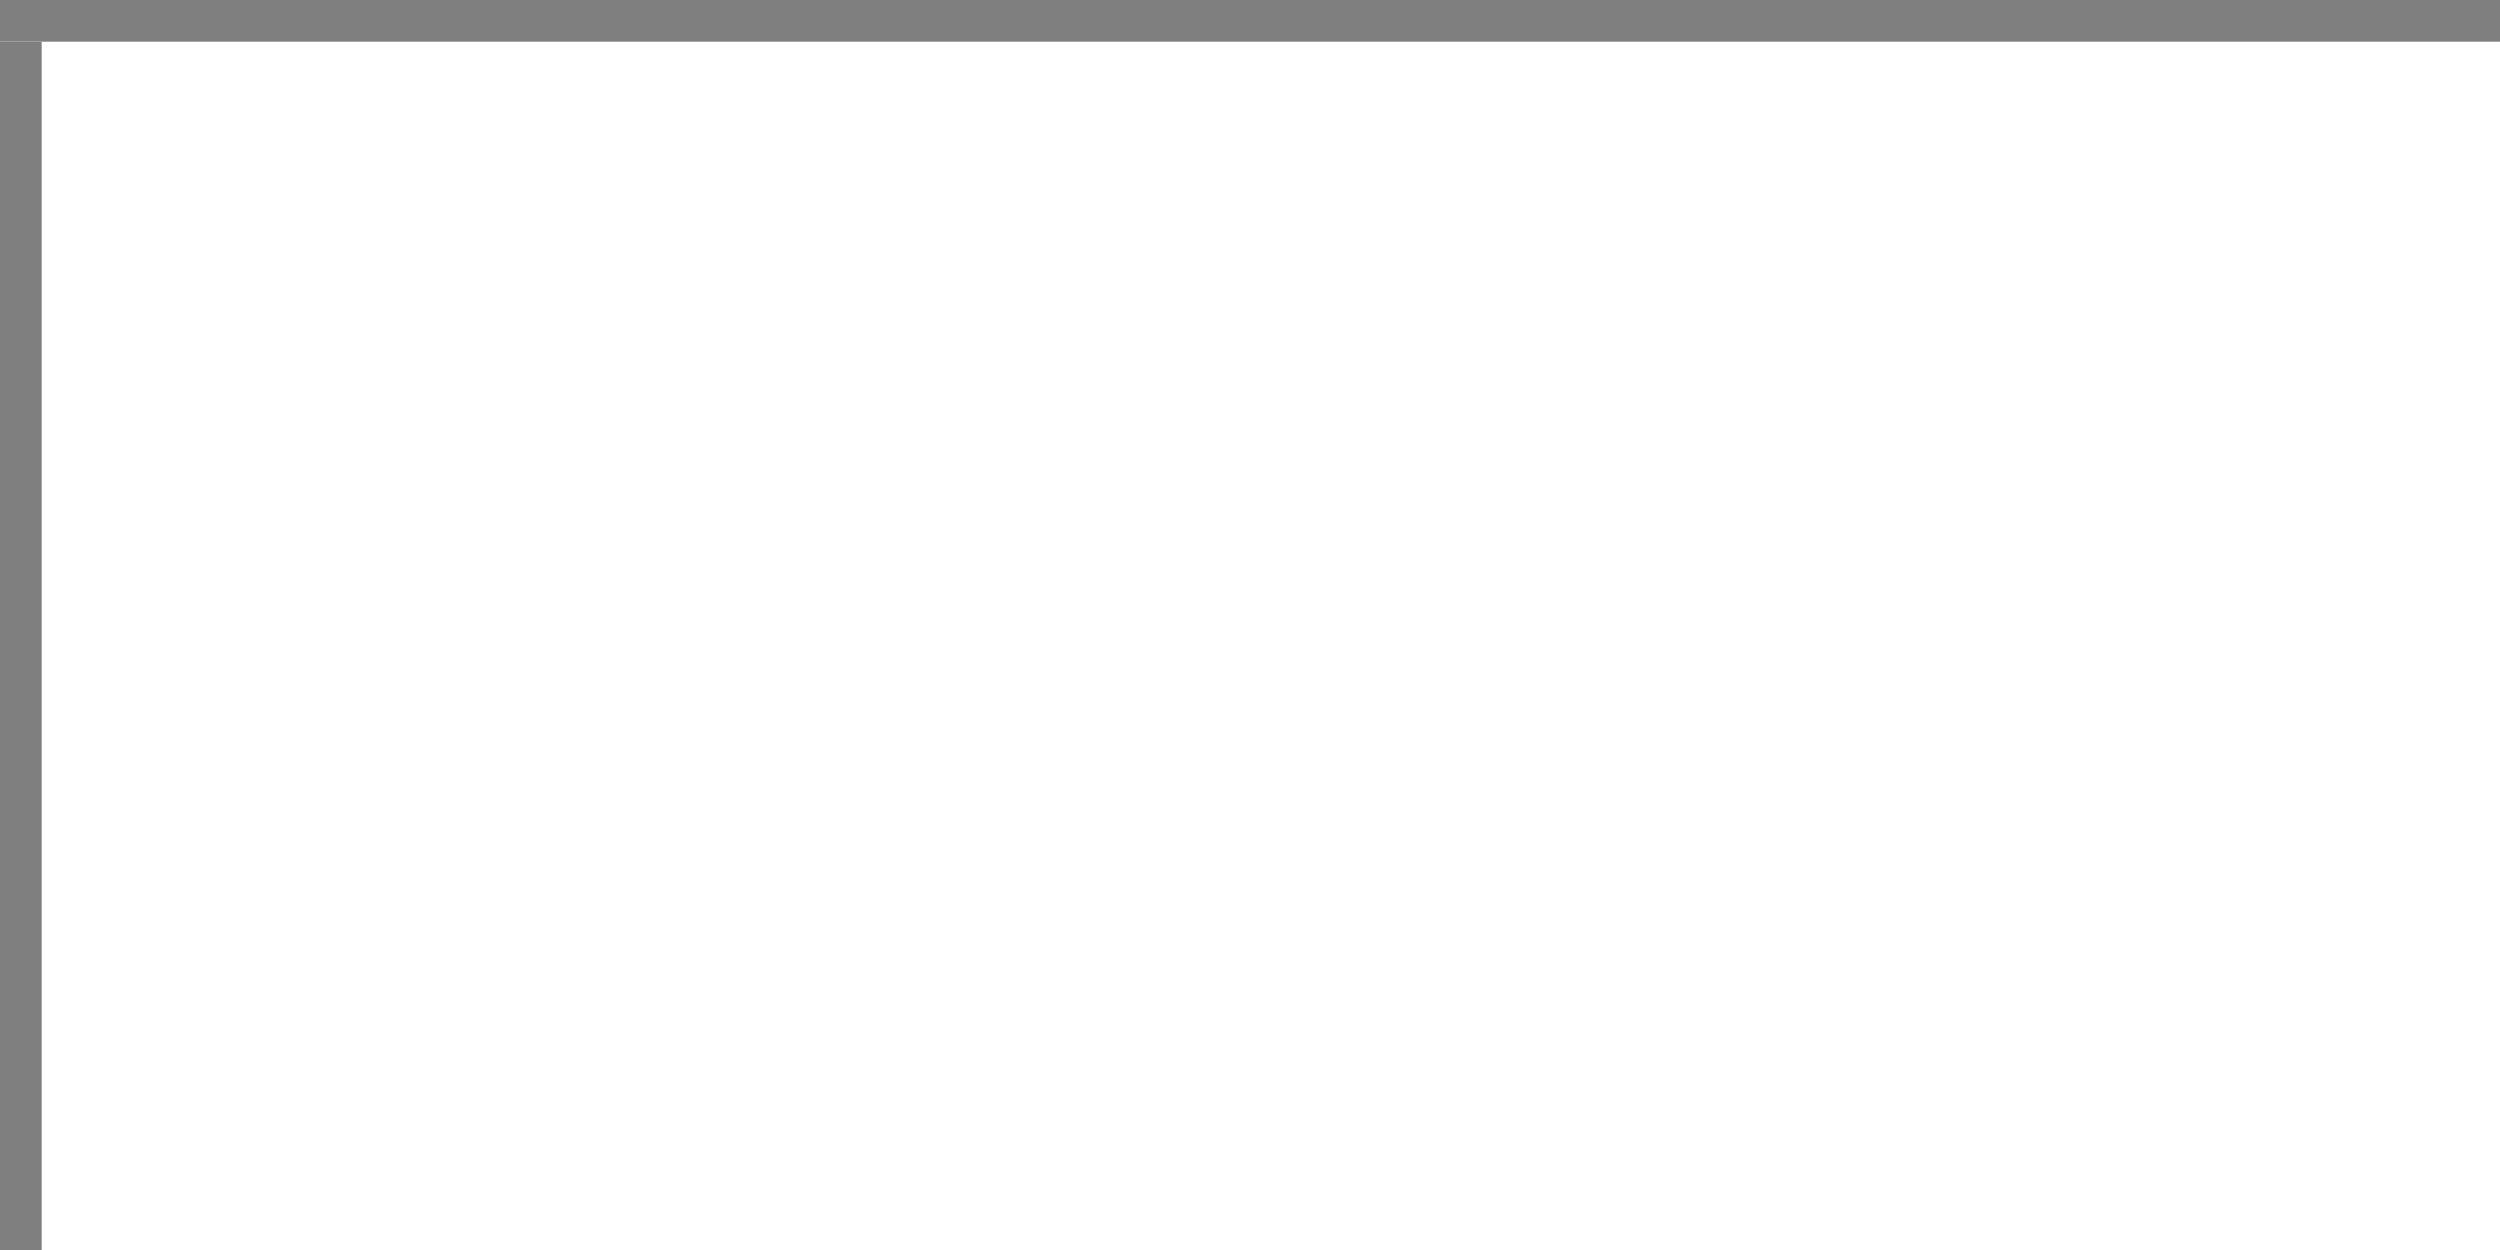
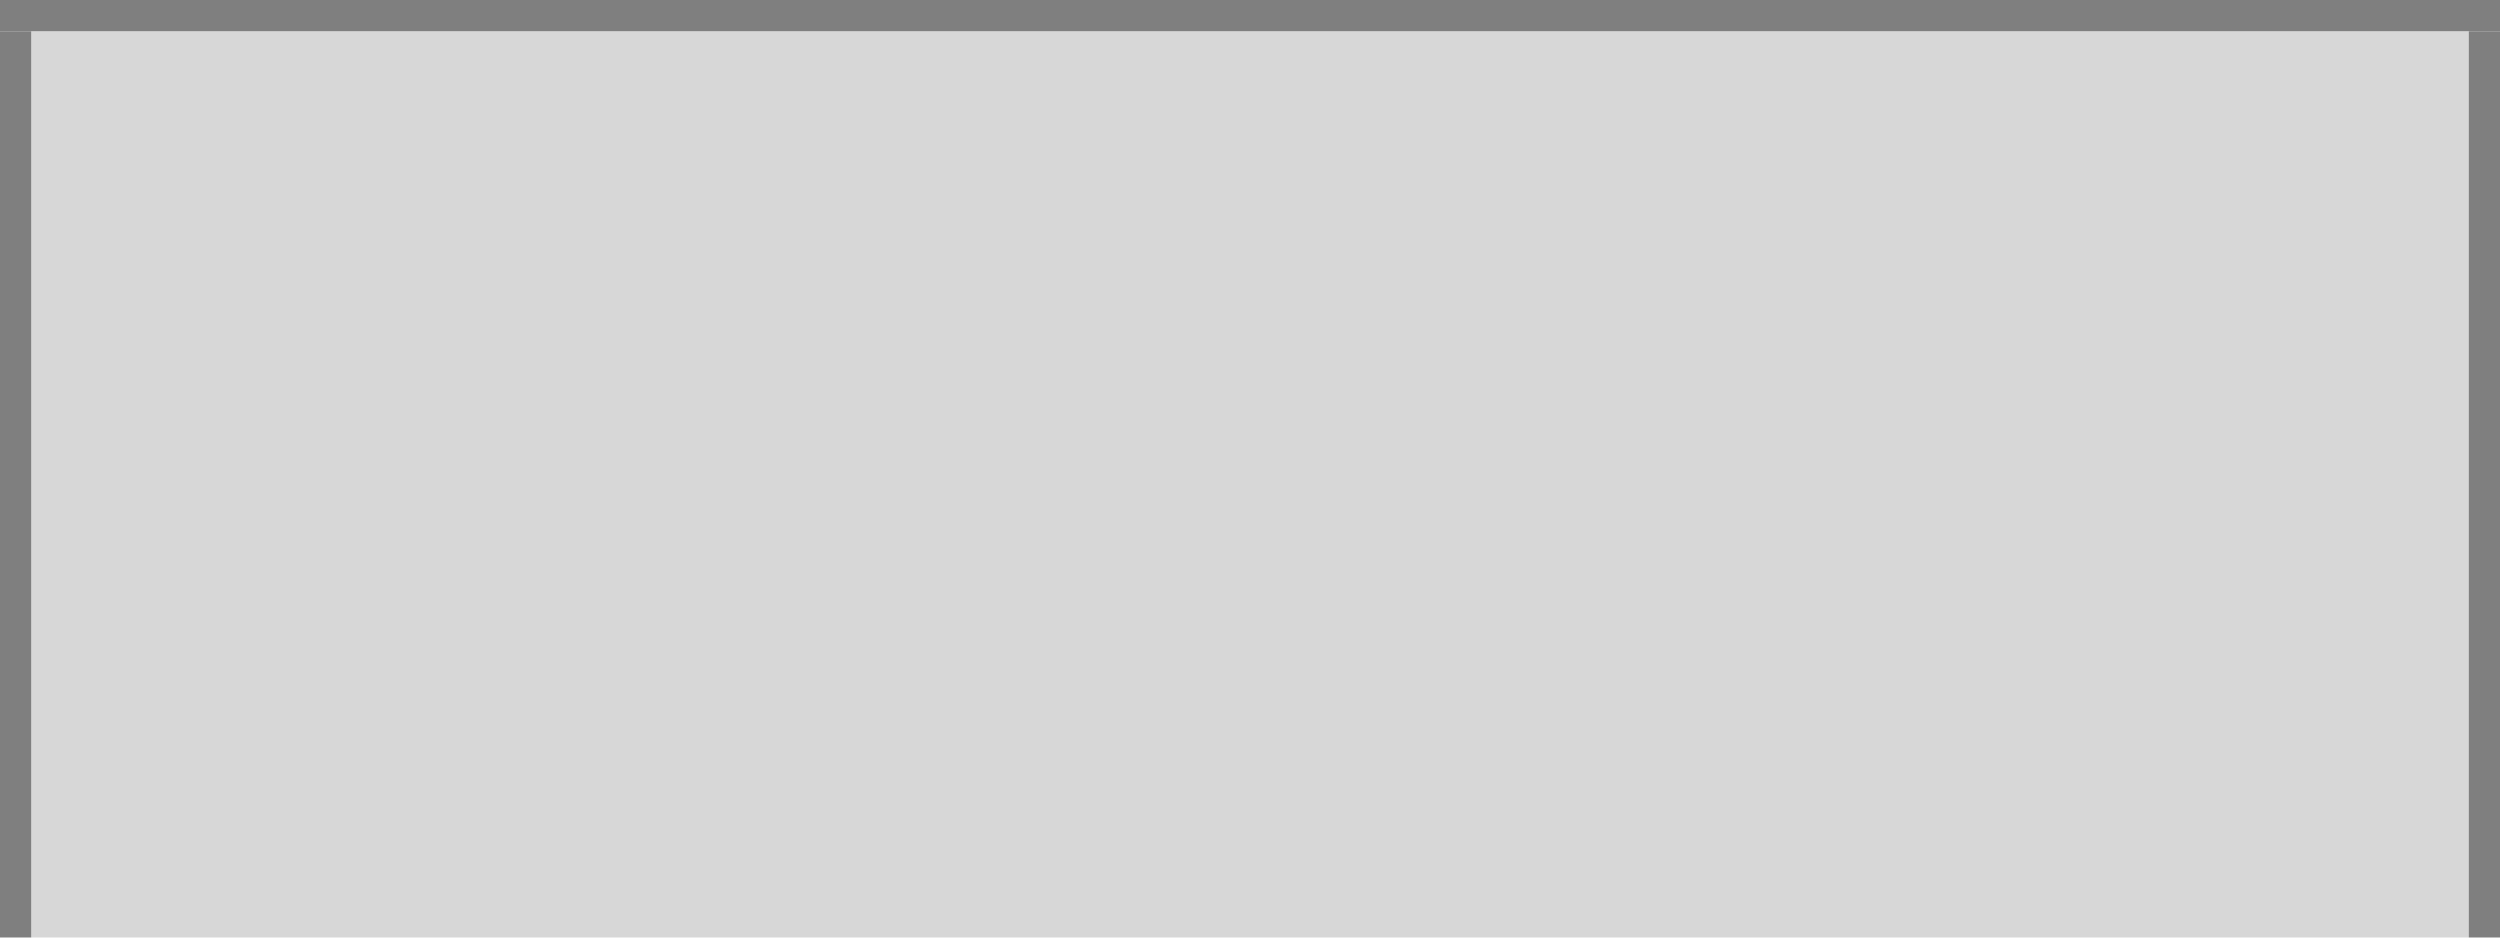
- <svg xmlns="http://www.w3.org/2000/svg" version="1.1" width="60px" height="30px" viewBox="482 300 60 30">
-   <path d="M 1 1  L 60 1  L 60 30  L 1 30  L 1 1  Z " fill-rule="nonzero" fill="rgba(255, 255, 255, 1)" stroke="none" transform="matrix(1 0 0 1 482 300 )" class="fill" />
-   <path d="M 0.5 1  L 0.5 30  " stroke-width="1" stroke-dasharray="0" stroke="rgba(127, 127, 127, 1)" fill="none" transform="matrix(1 0 0 1 482 300 )" class="stroke" />
-   <path d="M 0 0.5  L 60 0.5  " stroke-width="1" stroke-dasharray="0" stroke="rgba(127, 127, 127, 1)" fill="none" transform="matrix(1 0 0 1 482 300 )" class="stroke" />
+ <svg xmlns="http://www.w3.org/2000/svg" version="1.1" width="80px" height="30px" viewBox="682 0 80 30">
+   <path d="M 1 1  L 79 1  L 79 30  L 1 30  L 1 1  Z " fill-rule="nonzero" fill="rgba(215, 215, 215, 0.996)" stroke="none" transform="matrix(1 0 0 1 682 0 )" class="fill" />
+   <path d="M 0.5 1  L 0.5 30  " stroke-width="1" stroke-dasharray="0" stroke="rgba(127, 127, 127, 1)" fill="none" transform="matrix(1 0 0 1 682 0 )" class="stroke" />
+   <path d="M 0 0.5  L 80 0.5  " stroke-width="1" stroke-dasharray="0" stroke="rgba(127, 127, 127, 1)" fill="none" transform="matrix(1 0 0 1 682 0 )" class="stroke" />
+   <path d="M 79.5 1  L 79.5 30  " stroke-width="1" stroke-dasharray="0" stroke="rgba(127, 127, 127, 1)" fill="none" transform="matrix(1 0 0 1 682 0 )" class="stroke" />
</svg>
